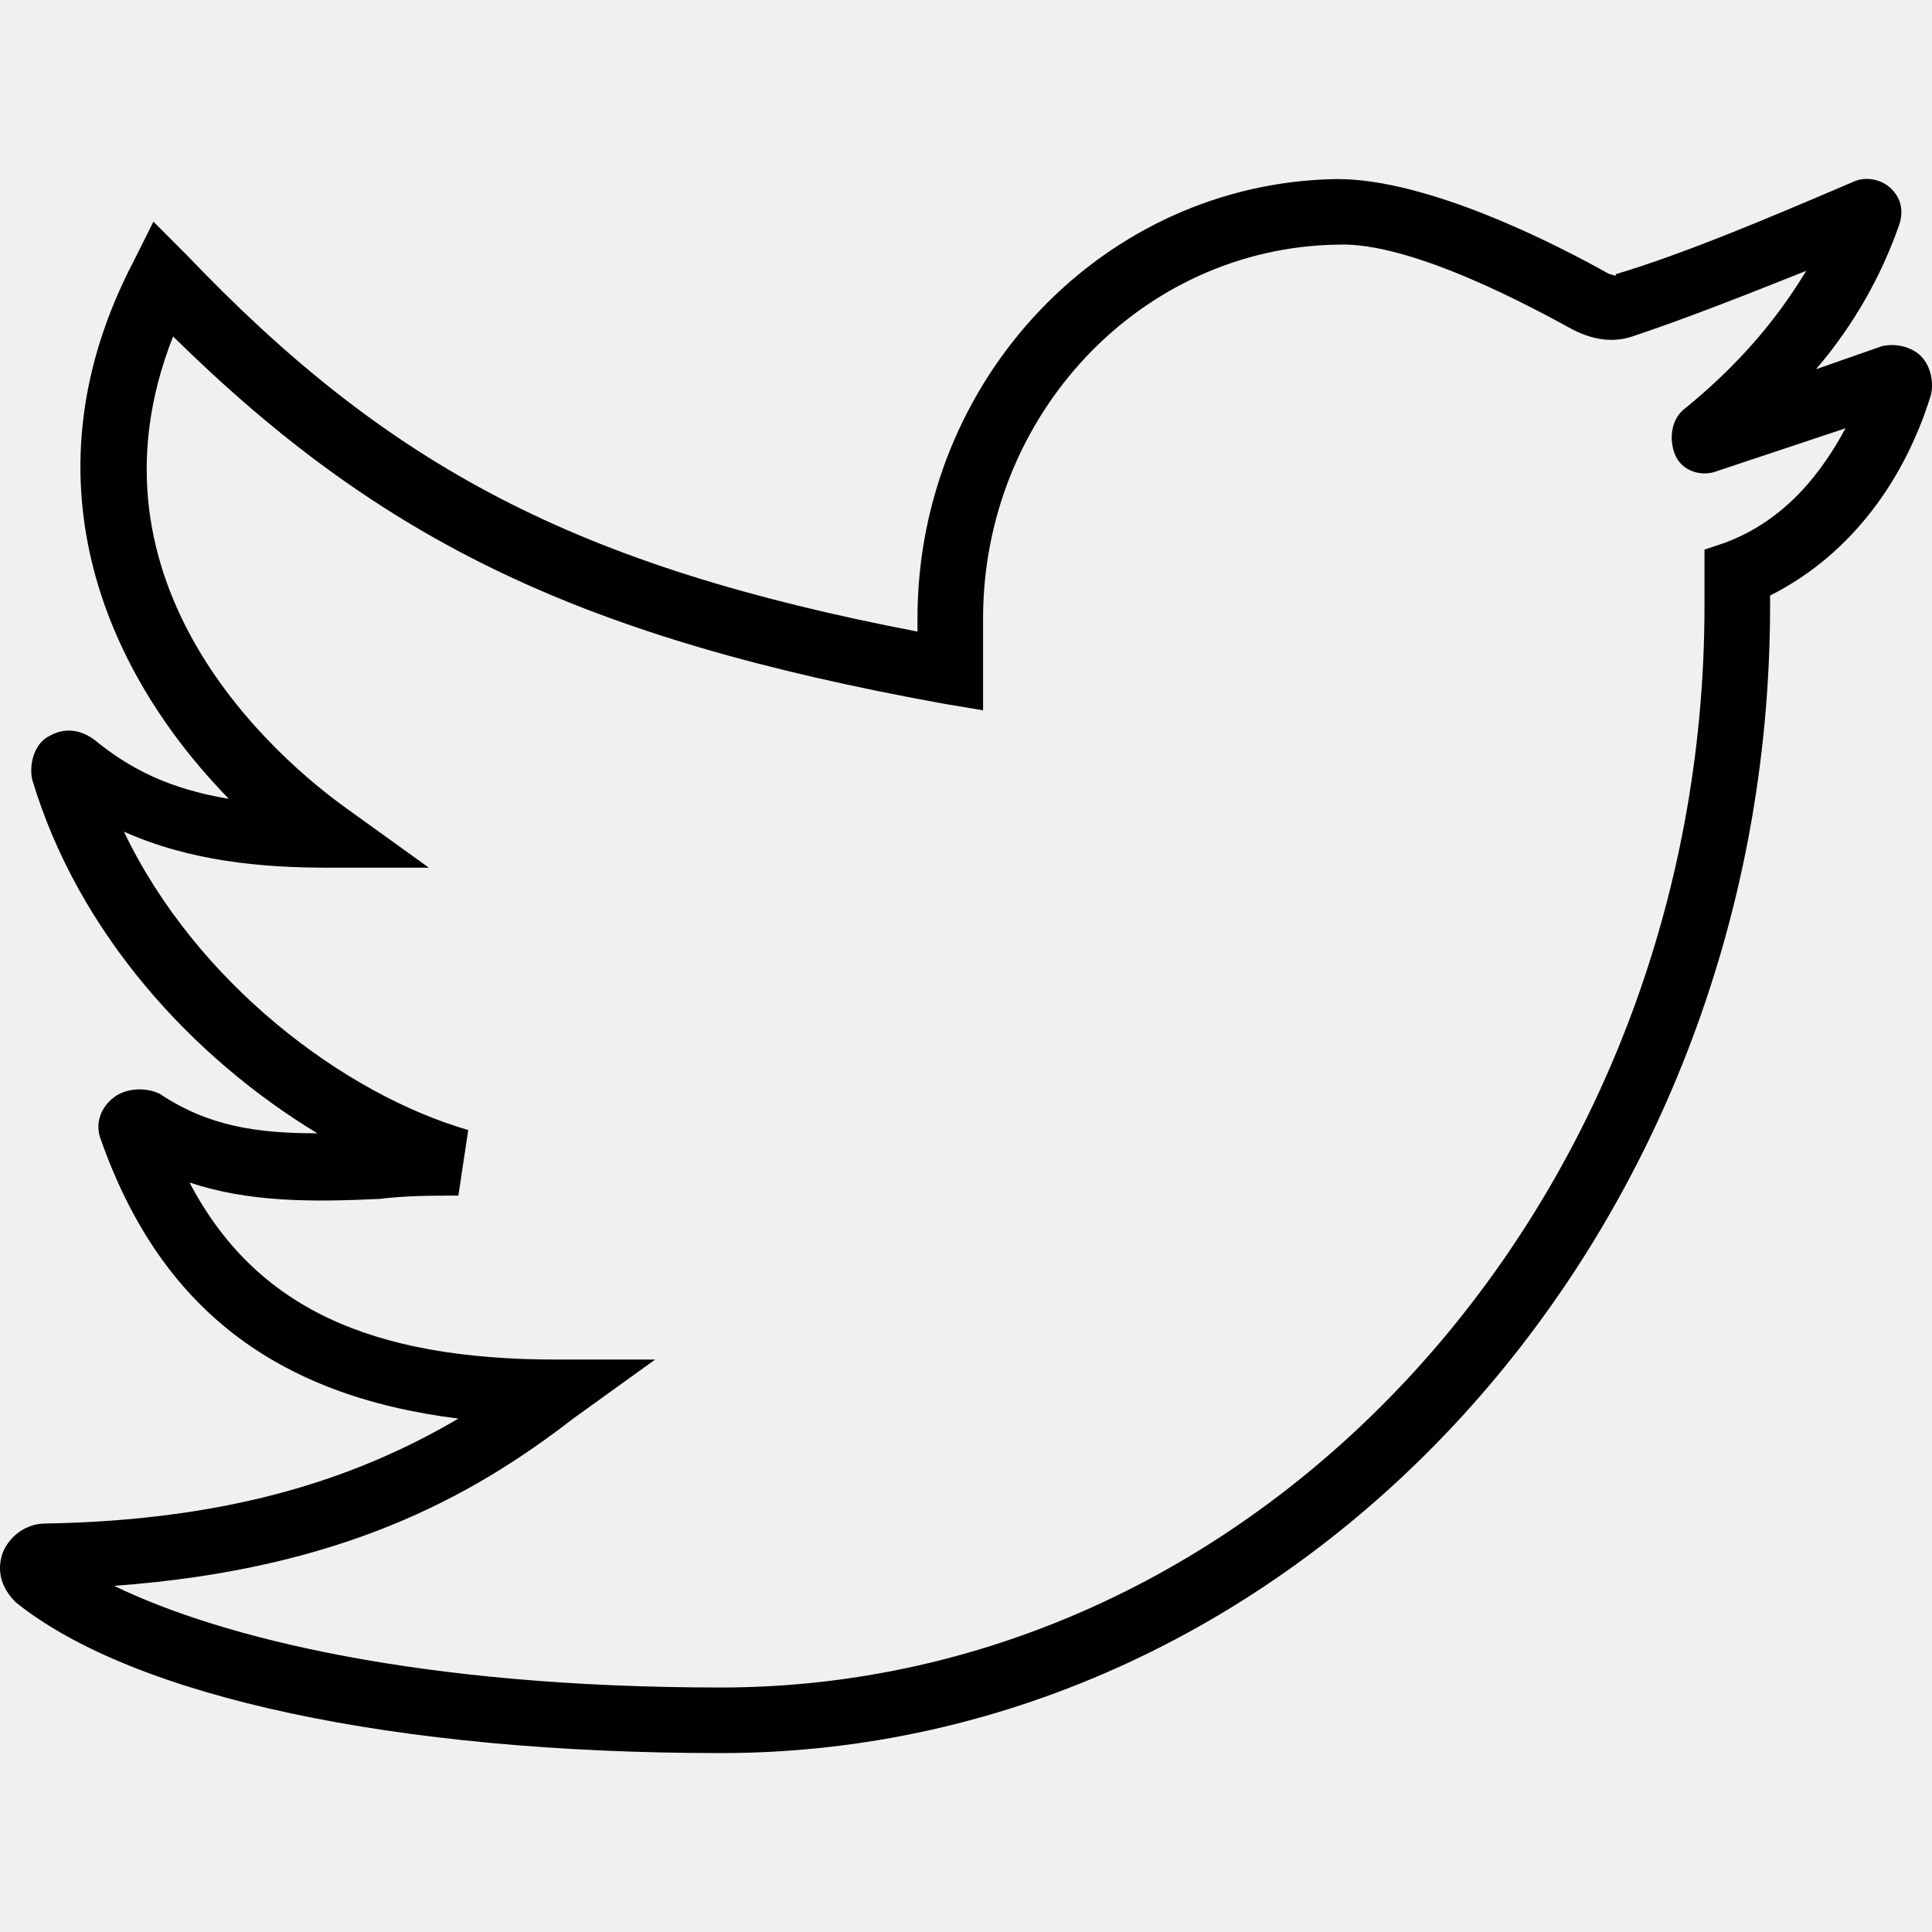
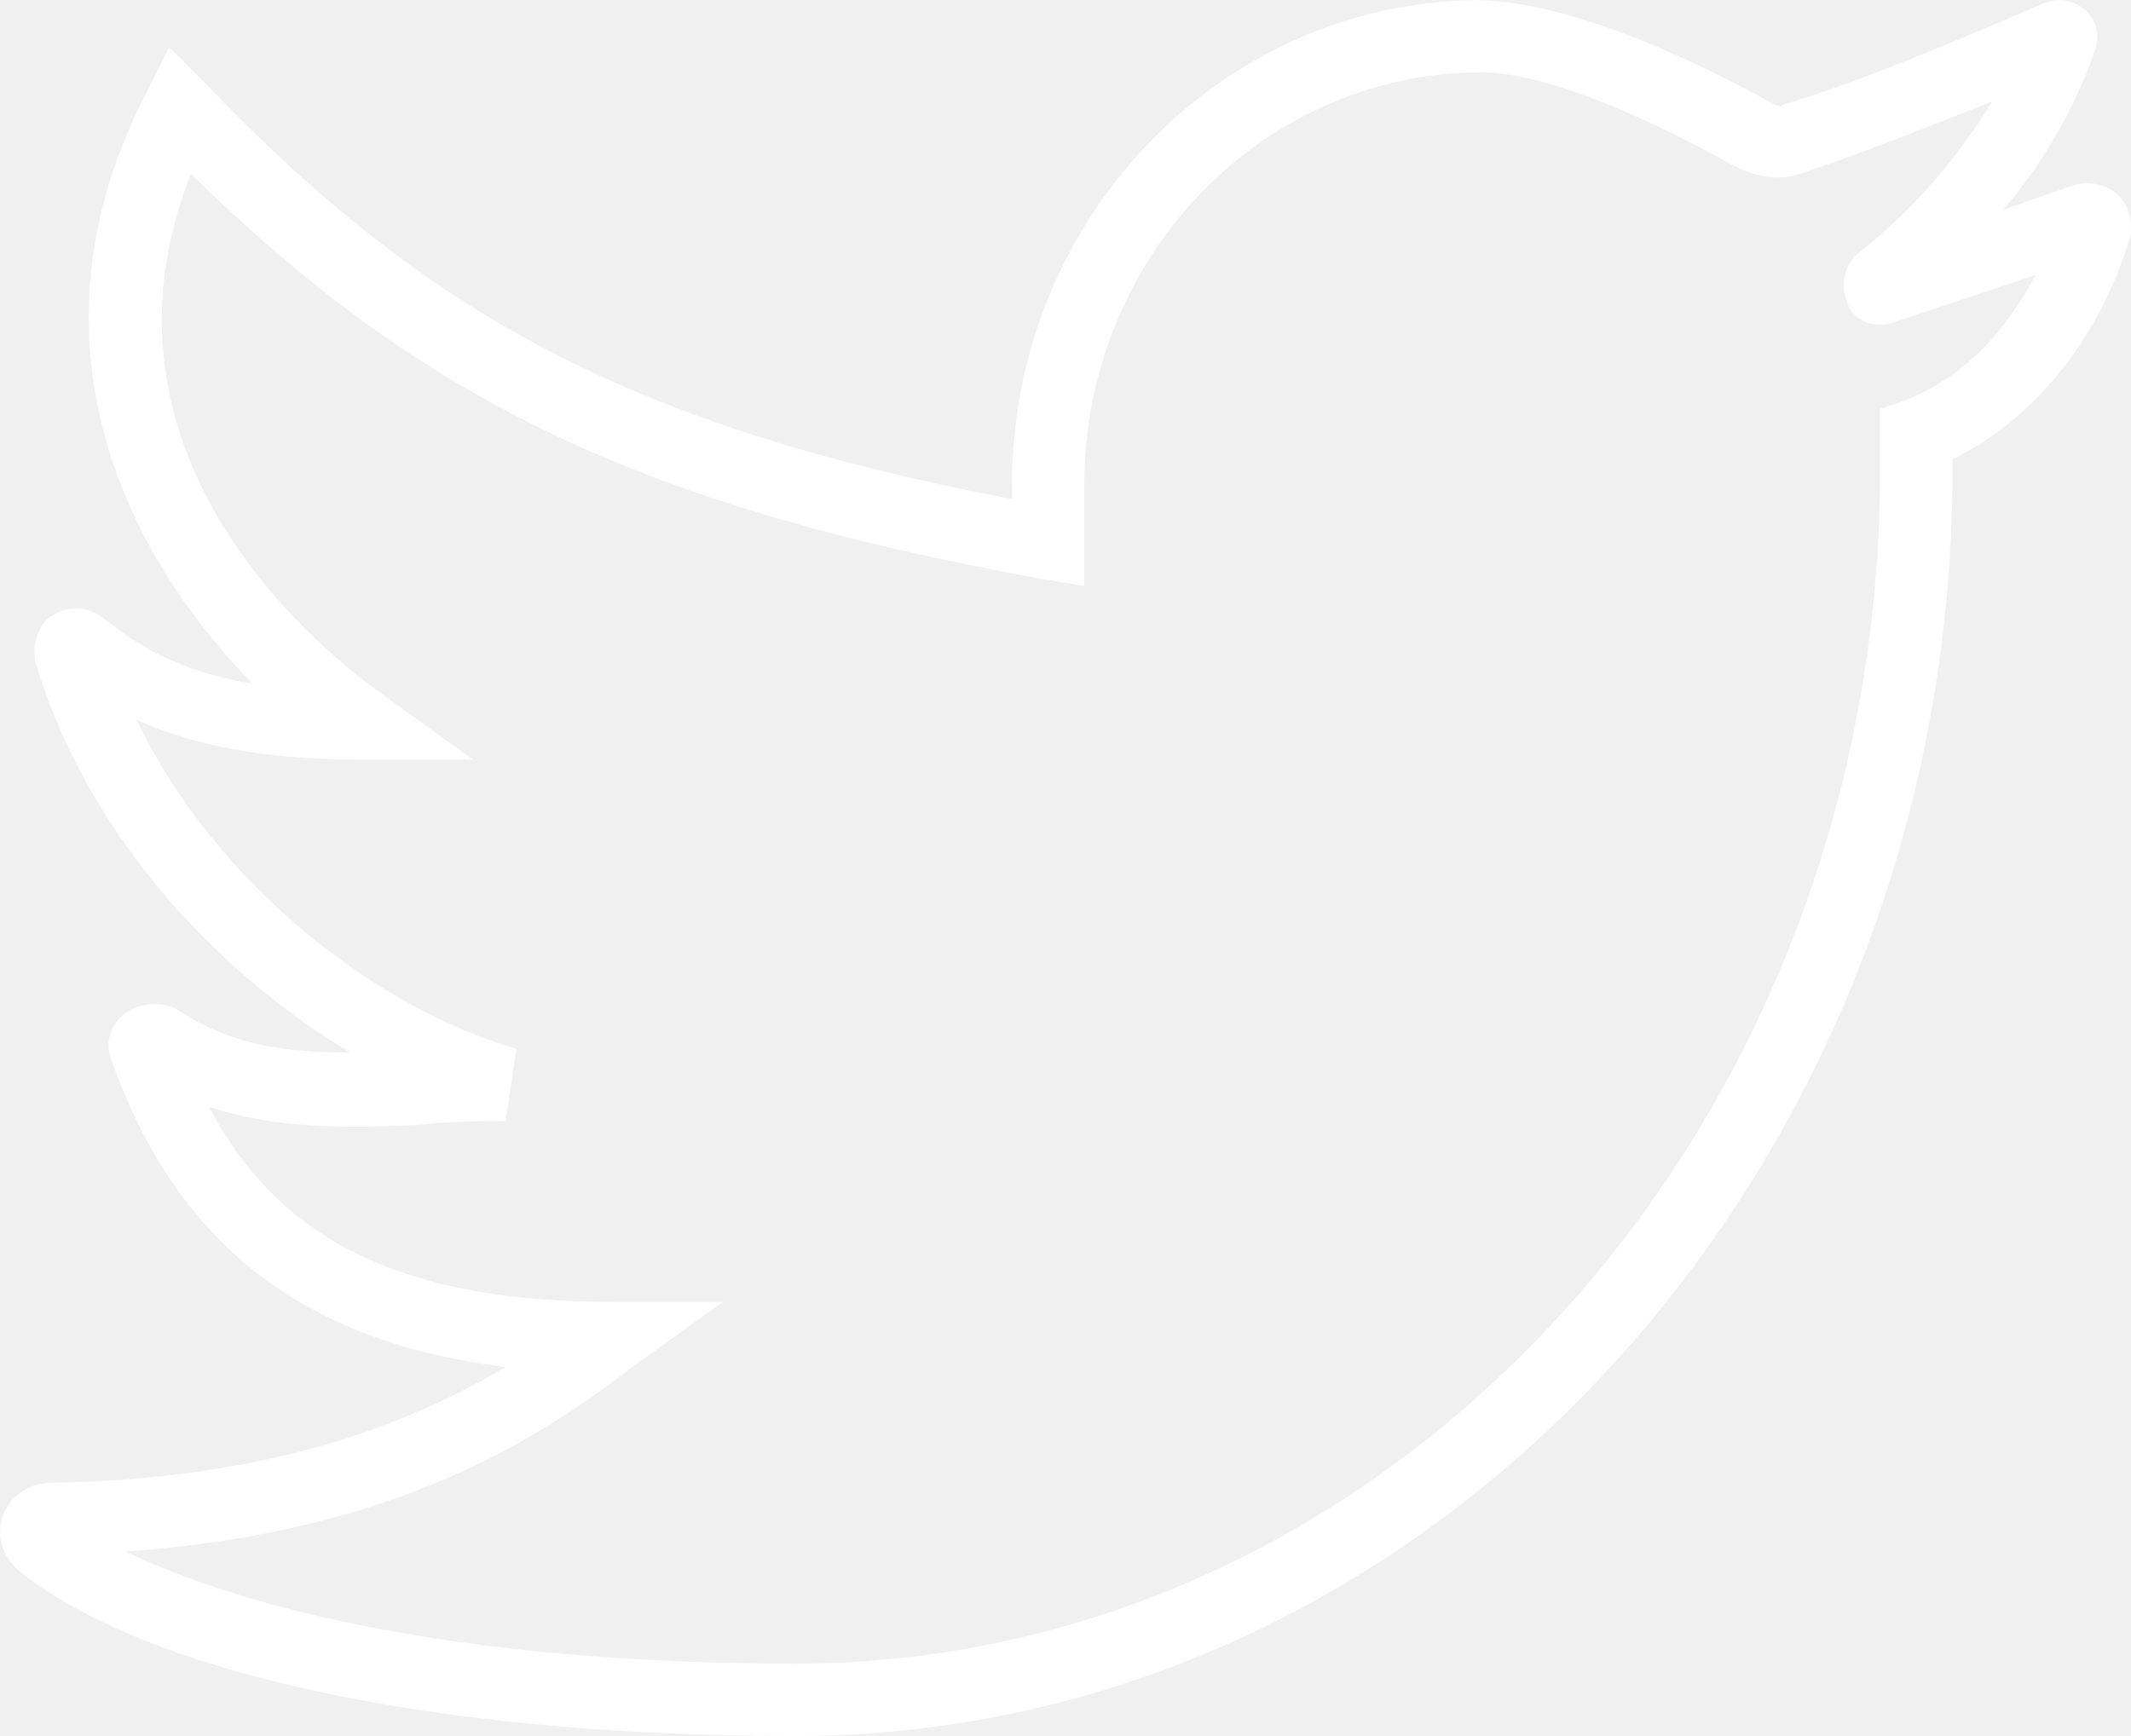
- <svg xmlns="http://www.w3.org/2000/svg" version="1.1" id="Layer_1" x="0px" y="0px" viewBox="0 0 511.271 511.271" style="enable-background:new 0 0 511.271 511.271;" xml:space="preserve">
-   <g>
-     <g>
-       <path d="M508.342,94.243c-2.603-2.603-6.942-3.471-10.414-2.603l-17.356,6.075c10.414-12.149,17.356-25.166,21.695-37.315    c1.736-4.339,0.868-7.81-1.736-10.414c-2.603-2.603-6.942-3.471-10.414-1.736c-24.298,10.414-45.125,19.092-62.481,24.298    c0,0.868-0.868,0-1.736,0c-13.885-7.81-47.729-25.166-72.027-25.166c-61.614,0.868-111.078,52.936-111.078,116.285v3.471    c-90.251-17.356-139.715-43.39-193.519-99.797L40.6,58.663l-5.207,10.414c-29.505,56.407-8.678,107.607,25.166,142.319    c-15.62-2.603-26.034-7.81-35.58-15.62c-3.471-2.603-7.81-3.471-12.149-0.868c-3.471,1.736-5.207,6.942-4.339,11.281    c12.149,40.786,42.522,73.763,75.498,93.722c-15.62,0-28.637-1.736-41.654-10.414c-3.471-1.736-8.678-1.736-12.149,0.868    s-5.207,6.942-3.471,11.281c15.62,44.258,45.993,67.688,94.59,73.763c-25.166,14.753-58.142,26.902-109.342,27.77    c-5.207,0-9.546,3.471-11.281,7.81c-1.736,5.207,0,9.546,3.471,13.017c31.241,25.166,100.664,39.919,186.576,39.919    c152.732,0,277.695-136.244,277.695-303.729v-2.603c19.092-9.546,34.712-27.77,42.522-52.936    C511.813,101.185,510.945,96.846,508.342,94.243z M456.274,143.707l-5.207,1.736v14.753    c0,157.939-117.153,286.373-260.339,286.373c-78.97,0-131.905-13.017-160.542-26.902c59.878-4.339,94.59-23.431,121.492-44.258    l21.695-15.62h-26.034c-49.464,0-79.837-13.885-97.193-46.861c15.62,5.207,32.108,5.207,50.332,4.339    c6.942-0.868,13.885-0.868,20.827-0.868l2.603-17.356c-32.976-9.546-72.027-39.051-91.119-78.969    c17.356,7.81,36.447,9.546,53.803,9.546h26.902L91.8,213.999c-18.224-13.017-72.027-59.01-45.993-124.963    c55.539,54.671,108.475,79.837,203.932,97.193l10.414,1.736v-24.298c0-53.803,41.654-98.061,93.722-98.929    c19.959-0.868,52.936,17.356,62.481,22.563c5.207,2.603,10.414,3.471,15.62,1.736c13.017-4.339,28.637-10.414,45.993-17.356    c-7.81,13.017-18.224,25.166-32.108,36.448c-3.471,2.603-4.339,7.81-2.603,12.149c1.736,4.339,6.942,6.075,11.281,4.339    l33.844-11.281C482.308,124.616,472.762,137.633,456.274,143.707z" />
+ <svg xmlns="http://www.w3.org/2000/svg" width="511.27" height="416.577" viewBox="0 0 511.27 416.577">
+   <g id="twitter" transform="translate(-0.001 -47.348)">
+     <g id="Group_34" data-name="Group 34">
+       <path id="Path_236" data-name="Path 236" d="M508.342,94.243a11.405,11.405,0,0,0-10.414-2.6l-17.356,6.075a118.907,118.907,0,0,0,21.7-37.315c1.736-4.339.868-7.81-1.736-10.414a9.231,9.231,0,0,0-10.414-1.736c-24.3,10.414-45.125,19.092-62.481,24.3,0,.868-.868,0-1.736,0-13.885-7.81-47.729-25.166-72.027-25.166C292.259,48.25,242.8,100.318,242.8,163.667v3.471c-90.251-17.356-139.715-43.39-193.519-99.8L40.6,58.663,35.393,69.077C5.888,125.484,26.715,176.684,60.559,211.4c-15.62-2.6-26.034-7.81-35.58-15.62-3.471-2.6-7.81-3.471-12.149-.868-3.471,1.736-5.207,6.942-4.339,11.281,12.149,40.786,42.522,73.763,75.5,93.722-15.62,0-28.637-1.736-41.654-10.414-3.471-1.736-8.678-1.736-12.149.868s-5.207,6.942-3.471,11.281c15.62,44.258,45.993,67.688,94.59,73.763-25.166,14.753-58.142,26.9-109.342,27.77a12.355,12.355,0,0,0-11.281,7.81c-1.736,5.207,0,9.546,3.471,13.017,31.241,25.166,100.664,39.919,186.576,39.919,152.732,0,277.7-136.244,277.7-303.729v-2.6c19.092-9.546,34.712-27.77,42.522-52.936A11.409,11.409,0,0,0,508.342,94.243Zm-52.068,49.464-5.207,1.736V160.2c0,157.939-117.153,286.373-260.339,286.373-78.97,0-131.9-13.017-160.542-26.9,59.878-4.339,94.59-23.431,121.492-44.258l21.7-15.62H147.339c-49.464,0-79.837-13.885-97.193-46.861,15.62,5.207,32.108,5.207,50.332,4.339A167.17,167.17,0,0,1,121.3,316.4l2.6-17.356c-32.976-9.546-72.027-39.051-91.119-78.969,17.356,7.81,36.447,9.546,53.8,9.546h26.9L91.8,214c-18.224-13.017-72.027-59.01-45.993-124.963,55.539,54.671,108.475,79.837,203.932,97.193l10.414,1.736v-24.3c0-53.8,41.654-98.061,93.722-98.929,19.959-.868,52.936,17.356,62.481,22.563,5.207,2.6,10.414,3.471,15.62,1.736,13.017-4.339,28.637-10.414,45.993-17.356a138.7,138.7,0,0,1-32.108,36.448c-3.471,2.6-4.339,7.81-2.6,12.149s6.942,6.075,11.281,4.339l33.844-11.281C482.308,124.616,472.762,137.633,456.274,143.707Z" fill="#fff" />
    </g>
  </g>
-   <g>
- </g>
-   <g>
- </g>
-   <g>
- </g>
-   <g>
- </g>
-   <g>
- </g>
-   <g>
- </g>
-   <g>
- </g>
-   <g>
- </g>
-   <g>
- </g>
-   <g>
- </g>
-   <g>
- </g>
-   <g>
- </g>
-   <g>
- </g>
-   <g>
- </g>
-   <g>
- </g>
</svg>
